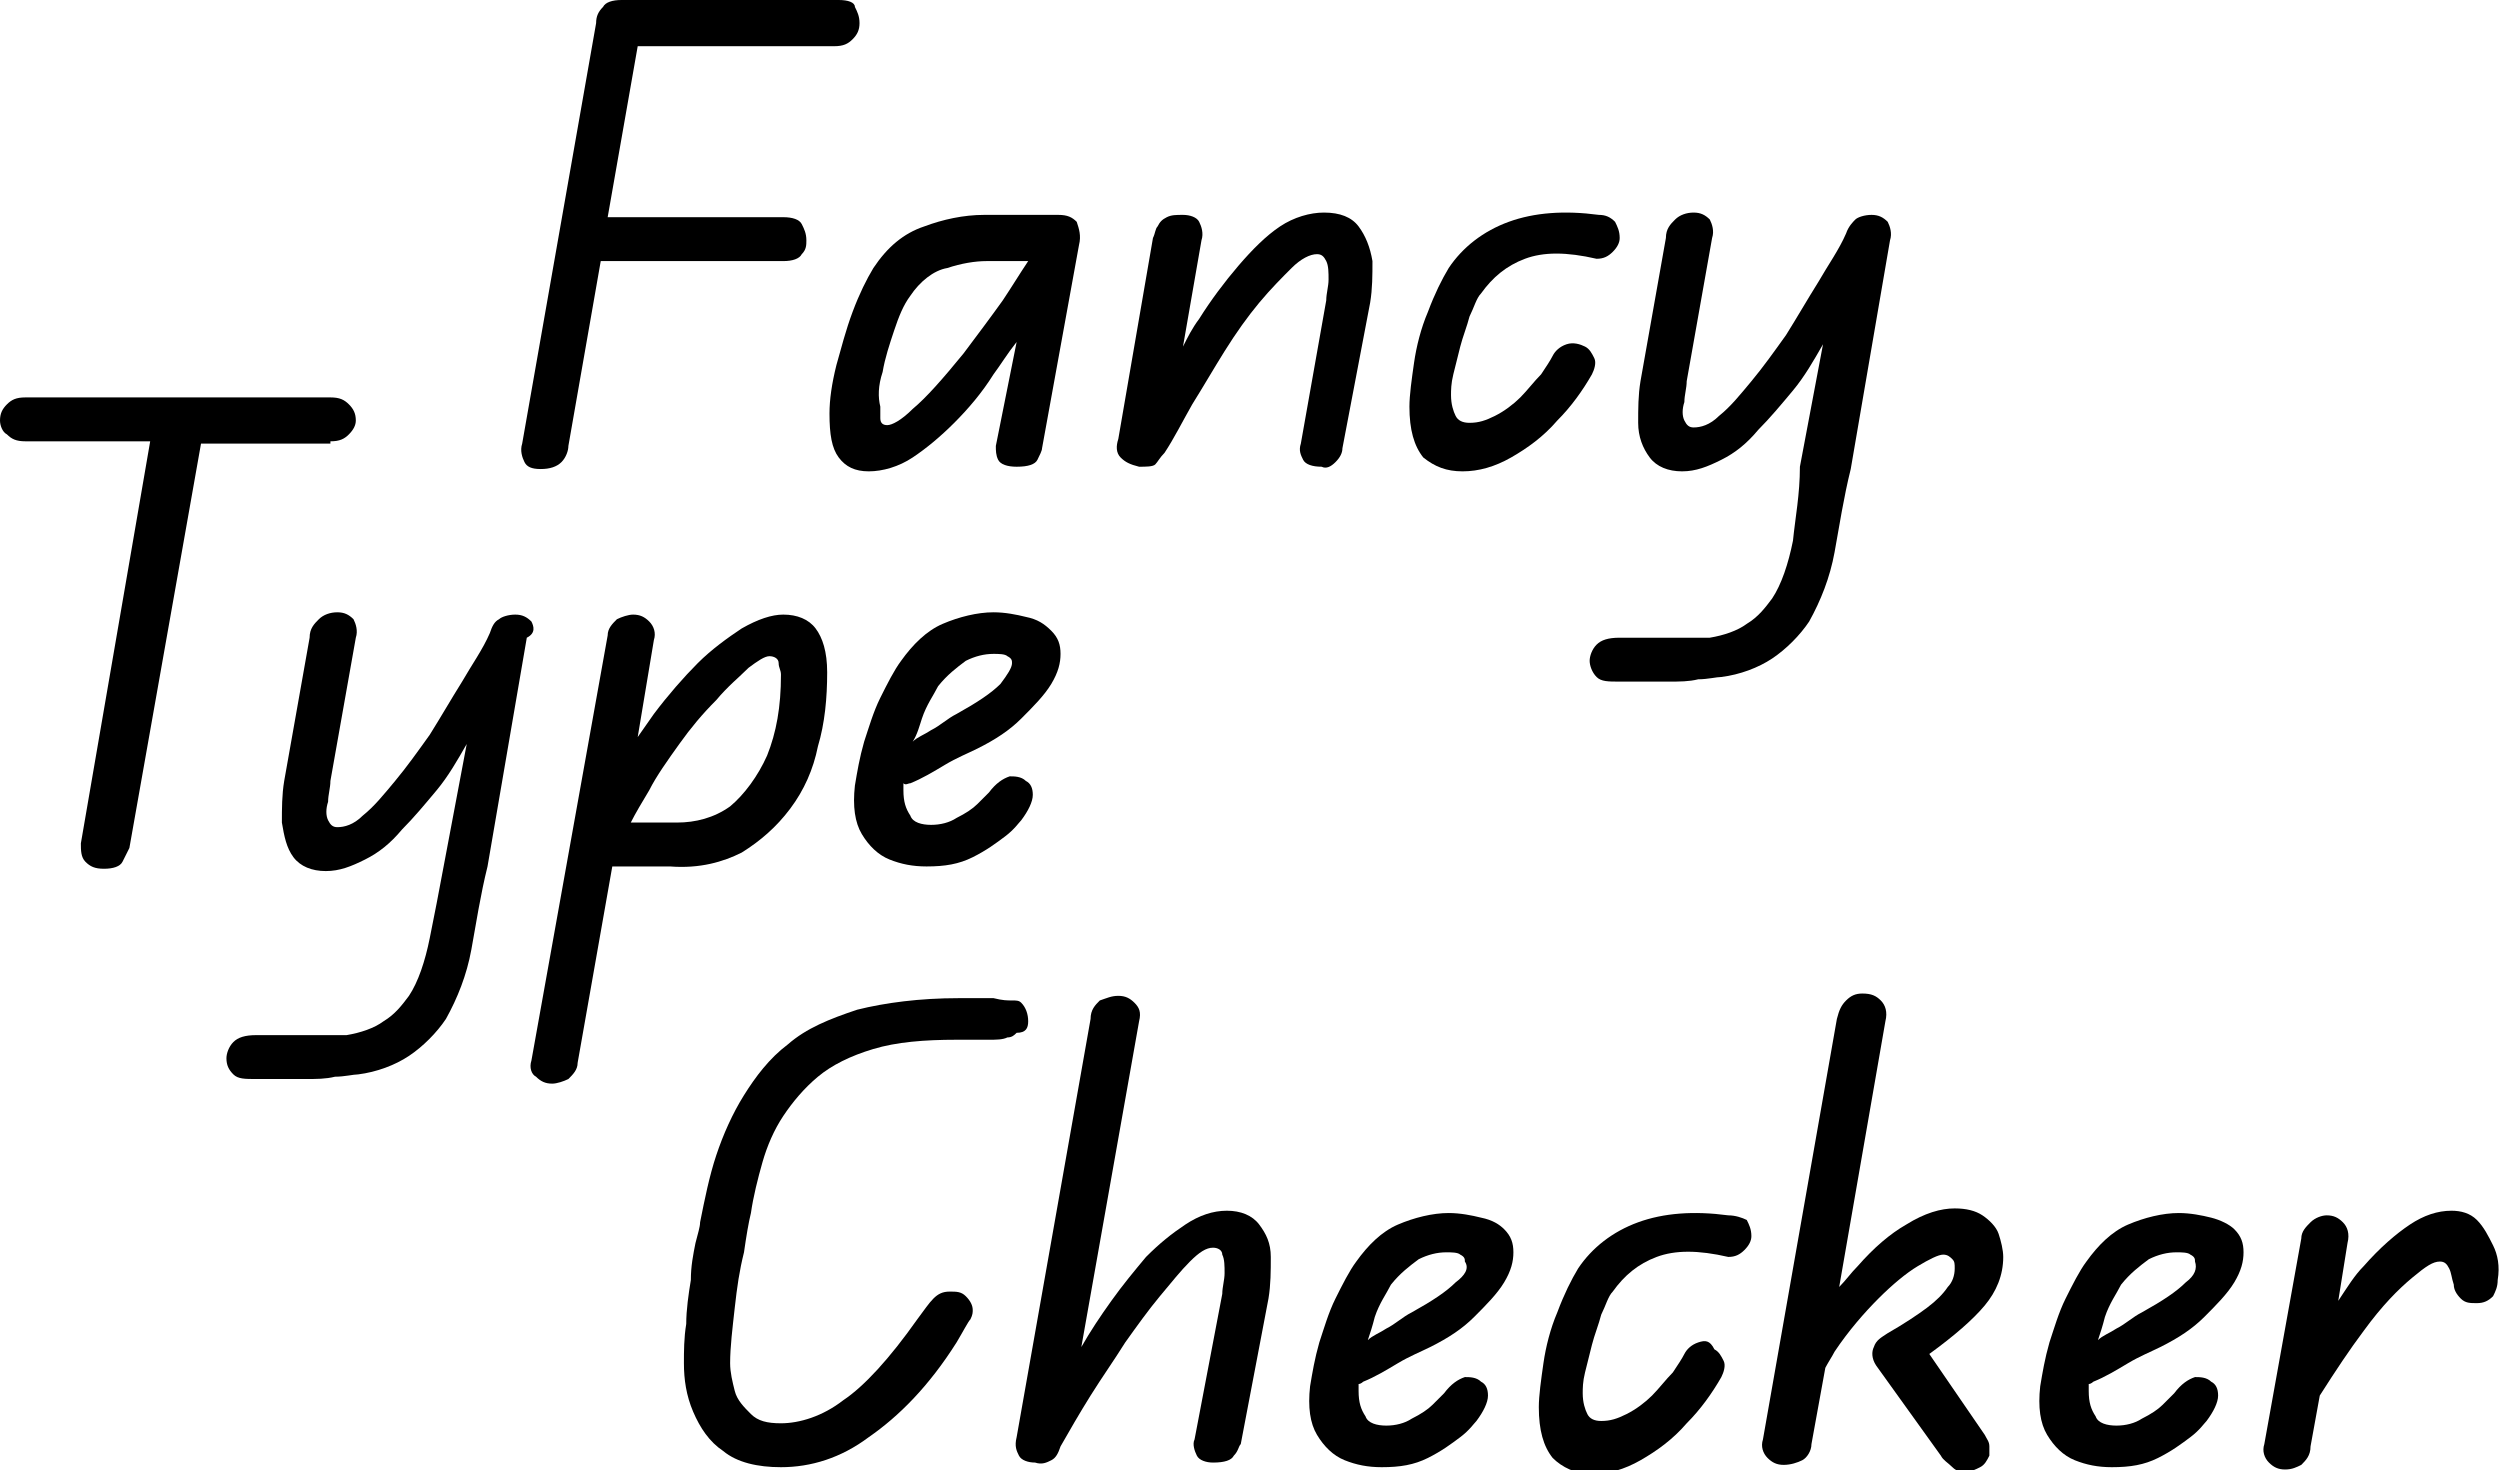
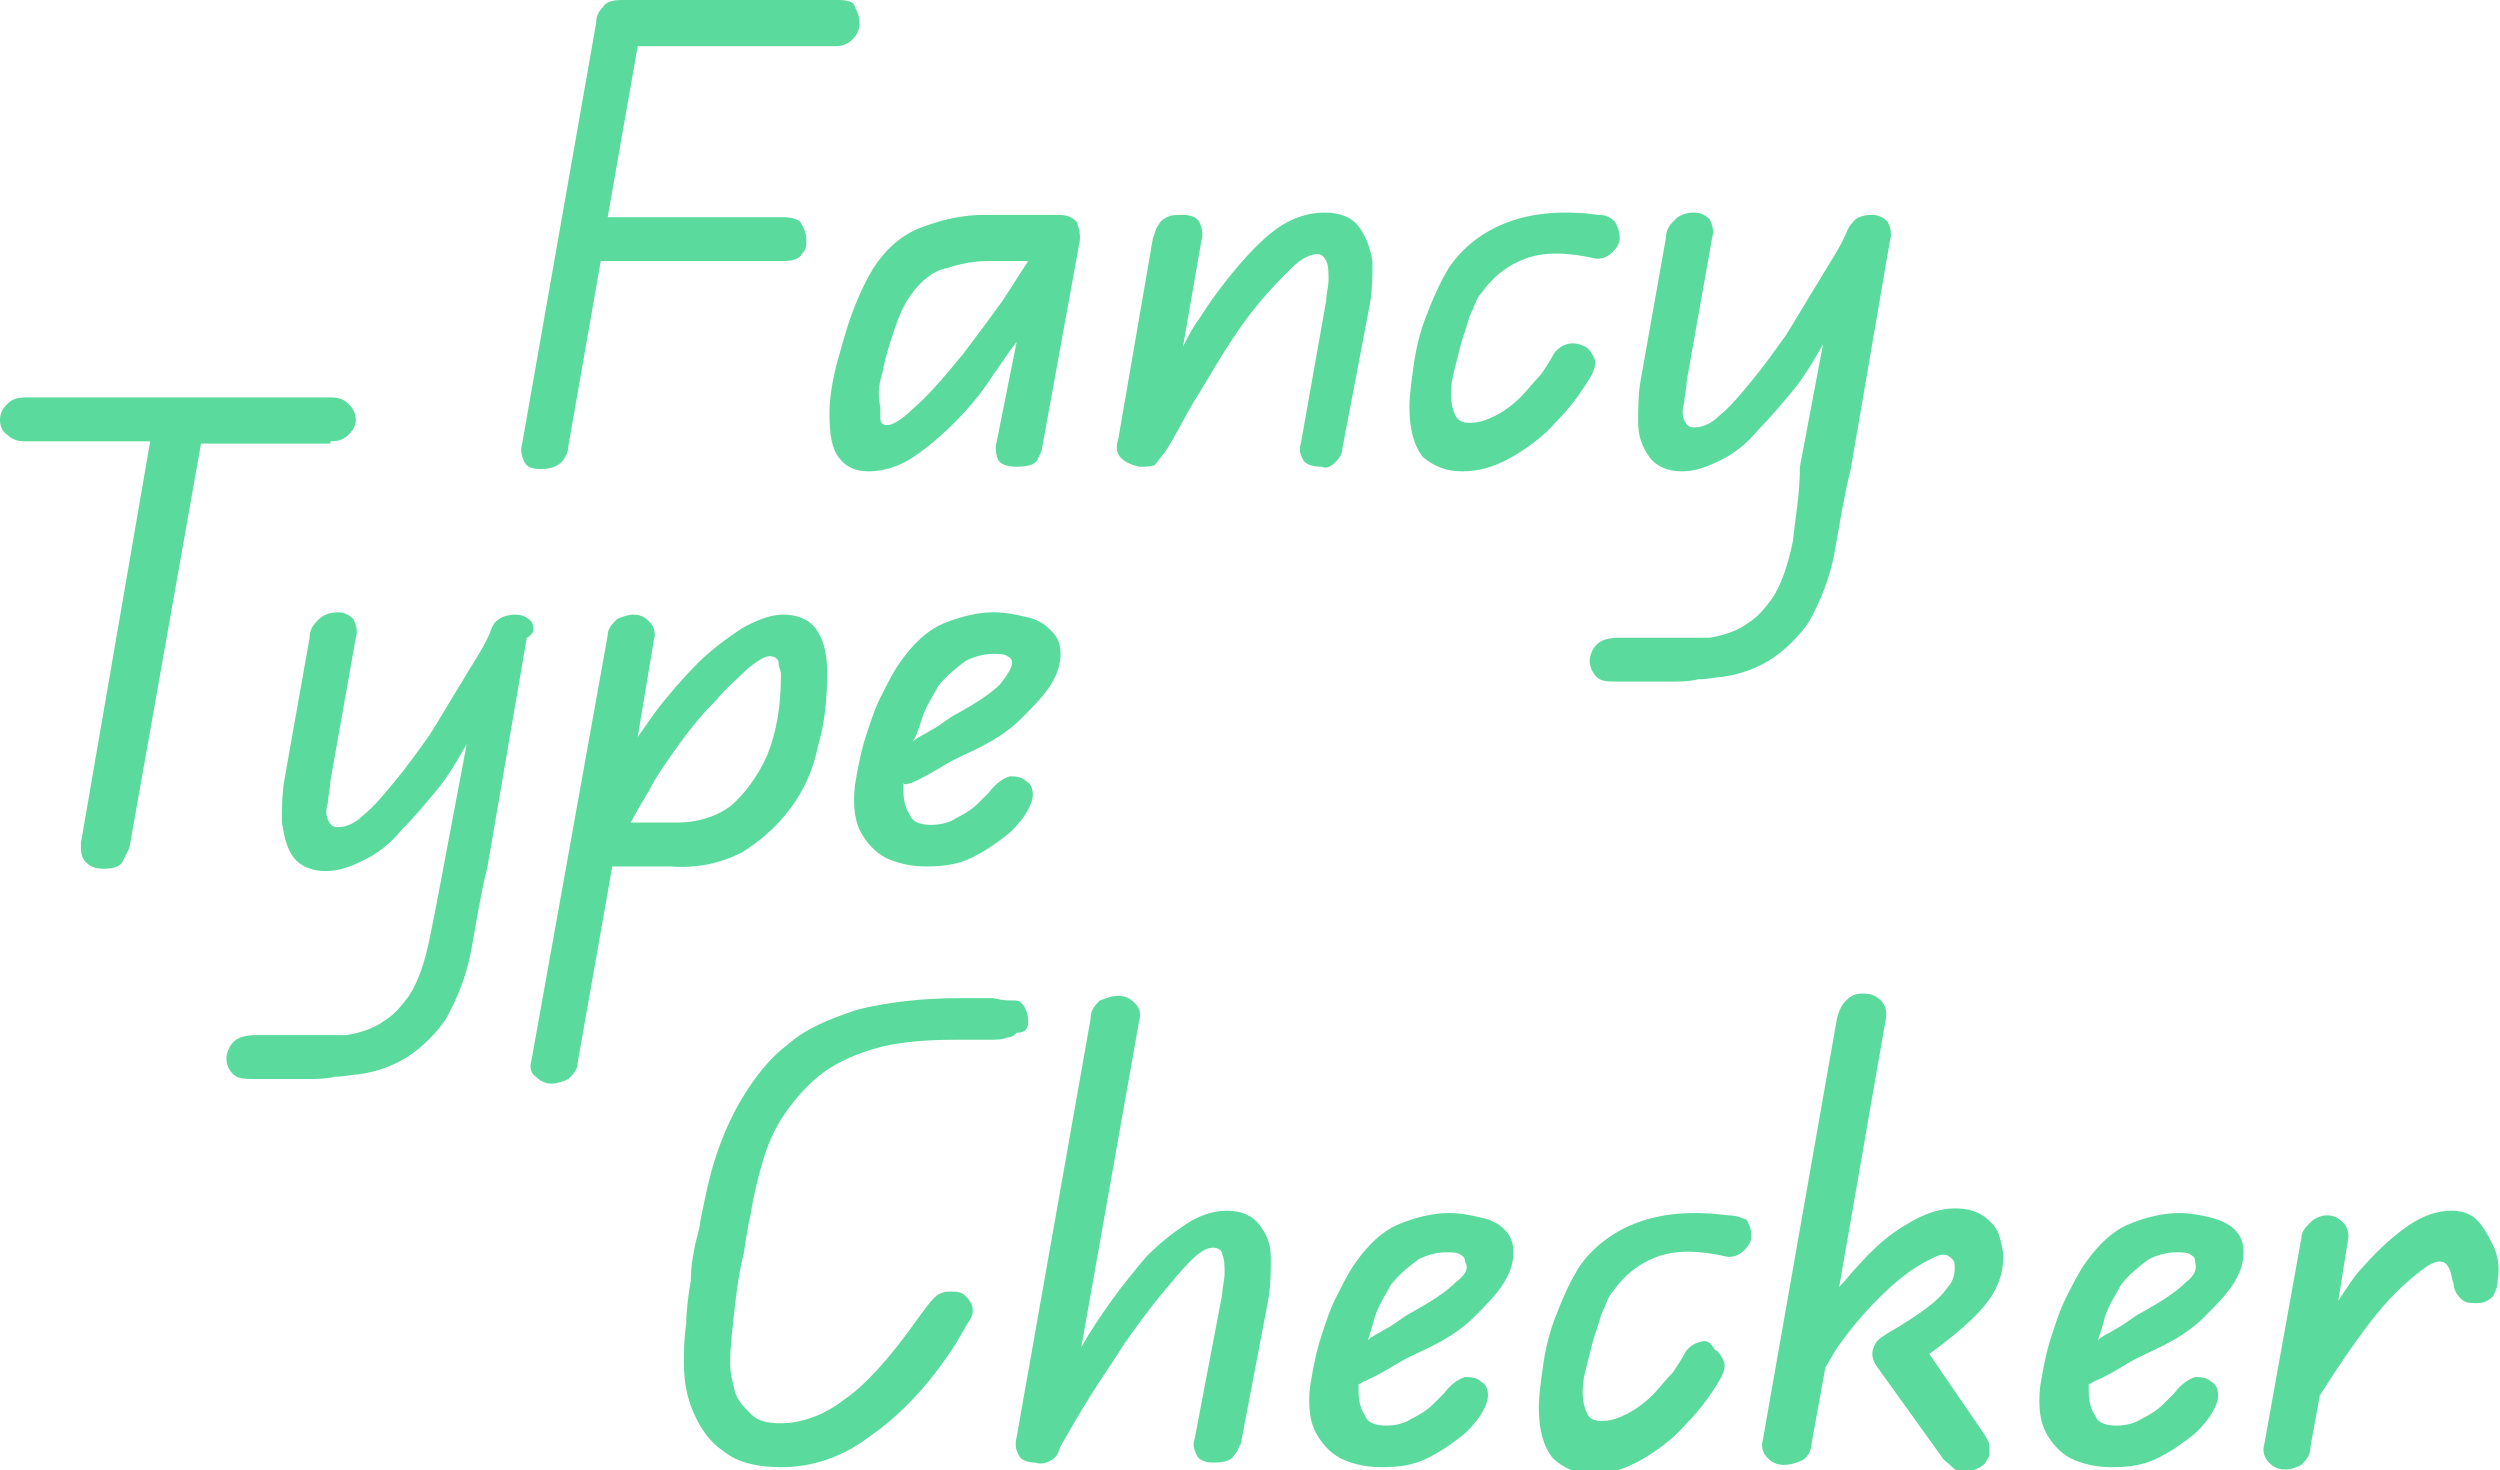
- <svg xmlns="http://www.w3.org/2000/svg" version="1.1" id="Layer_1" x="0px" y="0px" viewBox="0 0 108.2 63.6" style="enable-background:new 0 0 108.2 63.6;" xml:space="preserve">
+ <svg xmlns="http://www.w3.org/2000/svg" version="1.1" id="Layer_1" x="0px" y="0px" viewBox="0 0 108.2 63.6" style="enable-background:new 0 0 108.2 63.6;" xml:space="preserve" fill="#5ADB9D">
  <g>
    <path d="M23.4,20.3c0.4,0,0.7-0.1,0.9-0.3c0.2-0.2,0.3-0.5,0.3-0.7l1.4-8h7.9c0.4,0,0.7-0.1,0.8-0.3c0.2-0.2,0.2-0.4,0.2-0.6   c0-0.3-0.1-0.5-0.2-0.7c-0.1-0.2-0.4-0.3-0.8-0.3h-7.6l1.3-7.4h8.5c0.4,0,0.6-0.1,0.8-0.3c0.2-0.2,0.3-0.4,0.3-0.7   c0-0.3-0.1-0.5-0.2-0.7C37,0.1,36.7,0,36.3,0h-9.4c-0.4,0-0.7,0.1-0.8,0.3c-0.2,0.2-0.3,0.4-0.3,0.7l-3.2,18.2   c-0.1,0.3,0,0.6,0.1,0.8S23,20.3,23.4,20.3z" />
    <path d="M36.2,15.8c-0.2,0.8-0.3,1.5-0.3,2.1c0,0.9,0.1,1.5,0.4,1.9c0.3,0.4,0.7,0.6,1.3,0.6c0.6,0,1.3-0.2,1.9-0.6   c0.6-0.4,1.2-0.9,1.8-1.5c0.6-0.6,1.2-1.3,1.7-2.1c0.3-0.4,0.6-0.9,1-1.4l-0.9,4.5c0,0.2,0,0.4,0.1,0.6s0.4,0.3,0.8,0.3   c0.5,0,0.8-0.1,0.9-0.3c0.1-0.2,0.2-0.4,0.2-0.5l1.6-8.8c0.1-0.4,0-0.7-0.1-1c-0.2-0.2-0.4-0.3-0.8-0.3h-0.5h-0.9h-1.8   c-0.9,0-1.8,0.2-2.6,0.5c-0.9,0.3-1.6,0.9-2.2,1.8c-0.3,0.5-0.6,1.1-0.9,1.9C36.6,14.3,36.4,15.1,36.2,15.8z M38.2,16.1   c0.1-0.6,0.3-1.2,0.5-1.8c0.2-0.6,0.4-1.1,0.7-1.5c0.4-0.6,1-1.1,1.6-1.2c0.6-0.2,1.2-0.3,1.7-0.3h1.8c-0.4,0.6-0.7,1.1-1.1,1.7   c-0.5,0.7-1.1,1.5-1.7,2.3c-0.9,1.1-1.6,1.9-2.2,2.4c-0.5,0.5-0.9,0.7-1.1,0.7c-0.2,0-0.3-0.1-0.3-0.3c0-0.2,0-0.4,0-0.5   C38,17.2,38,16.7,38.2,16.1z" />
    <path d="M57.8,20c0.2-0.2,0.3-0.4,0.3-0.6l1.2-6.3c0.1-0.6,0.1-1.2,0.1-1.8c-0.1-0.6-0.3-1.1-0.6-1.5c-0.3-0.4-0.8-0.6-1.5-0.6   c-0.6,0-1.3,0.2-1.9,0.6c-0.6,0.4-1.2,1-1.8,1.7c-0.6,0.7-1.2,1.5-1.7,2.3c-0.3,0.4-0.5,0.8-0.7,1.2l0.8-4.6c0.1-0.3,0-0.6-0.1-0.8   c-0.1-0.2-0.4-0.3-0.7-0.3c-0.3,0-0.5,0-0.7,0.1c-0.2,0.1-0.3,0.2-0.4,0.4c-0.1,0.1-0.1,0.3-0.2,0.5l-1.5,8.7   c-0.1,0.3-0.1,0.6,0.1,0.8s0.4,0.3,0.8,0.4c0.3,0,0.6,0,0.7-0.1c0.1-0.1,0.2-0.3,0.4-0.5c0.4-0.6,0.8-1.4,1.2-2.1   c0.5-0.8,0.9-1.5,1.4-2.3c0.5-0.8,1-1.5,1.5-2.1c0.5-0.6,1-1.1,1.4-1.5c0.4-0.4,0.8-0.6,1.1-0.6c0.2,0,0.3,0.1,0.4,0.3   c0.1,0.2,0.1,0.5,0.1,0.8c0,0.3-0.1,0.6-0.1,0.9l-1.1,6.2c-0.1,0.3,0,0.5,0.1,0.7c0.1,0.2,0.4,0.3,0.8,0.3   C57.4,20.3,57.6,20.2,57.8,20z" />
    <path d="M63.3,20.4c0.7,0,1.4-0.2,2.1-0.6c0.7-0.4,1.4-0.9,2-1.6c0.6-0.6,1.1-1.3,1.5-2c0.1-0.2,0.2-0.5,0.1-0.7   c-0.1-0.2-0.2-0.4-0.4-0.5c-0.2-0.1-0.5-0.2-0.8-0.1c-0.3,0.1-0.5,0.3-0.6,0.5c-0.1,0.2-0.3,0.5-0.5,0.8c-0.3,0.3-0.6,0.7-0.9,1   c-0.3,0.3-0.7,0.6-1.1,0.8s-0.7,0.3-1.1,0.3c-0.3,0-0.5-0.1-0.6-0.3c-0.1-0.2-0.2-0.5-0.2-0.9c0-0.2,0-0.5,0.1-0.9   c0.1-0.4,0.2-0.8,0.3-1.2c0.1-0.4,0.3-0.9,0.4-1.3c0.2-0.4,0.3-0.8,0.5-1c0.5-0.7,1.1-1.2,1.9-1.5c0.8-0.3,1.8-0.3,3.1,0   c0.3,0,0.5-0.1,0.7-0.3c0.2-0.2,0.3-0.4,0.3-0.6c0-0.3-0.1-0.5-0.2-0.7c-0.2-0.2-0.4-0.3-0.7-0.3c-1.5-0.2-2.8-0.1-3.9,0.3   c-1.1,0.4-2,1.1-2.6,2c-0.3,0.5-0.6,1.1-0.9,1.9c-0.3,0.7-0.5,1.5-0.6,2.2c-0.1,0.7-0.2,1.4-0.2,1.9c0,1,0.2,1.7,0.6,2.2   C62.1,20.2,62.6,20.4,63.3,20.4z" />
    <path d="M77.6,23.4c-0.2,1-0.5,1.9-0.9,2.5c-0.3,0.4-0.6,0.8-1.1,1.1c-0.4,0.3-1,0.5-1.6,0.6c-0.2,0-0.4,0-0.8,0   c-0.4,0-0.7,0-1.2,0c-0.4,0-0.8,0-1.1,0c-0.3,0-0.6,0-0.8,0c-0.5,0-0.8,0.1-1,0.3c-0.2,0.2-0.3,0.5-0.3,0.7s0.1,0.5,0.3,0.7   c0.2,0.2,0.5,0.2,1,0.2c0.1,0,0.4,0,0.8,0c0.4,0,0.8,0,1.3,0s0.9,0,1.3-0.1c0.4,0,0.8-0.1,1-0.1c0.8-0.1,1.6-0.4,2.2-0.8   c0.6-0.4,1.2-1,1.6-1.6c0.5-0.9,0.9-1.9,1.1-3c0.2-1.1,0.4-2.4,0.7-3.6l1.7-9.9c0.1-0.3,0-0.6-0.1-0.8c-0.2-0.2-0.4-0.3-0.7-0.3   c-0.3,0-0.6,0.1-0.7,0.2s-0.3,0.3-0.4,0.6c-0.3,0.7-0.8,1.4-1.2,2.1c-0.5,0.8-0.9,1.5-1.4,2.3c-0.5,0.7-1,1.4-1.5,2   c-0.5,0.6-0.9,1.1-1.4,1.5c-0.4,0.4-0.8,0.5-1.1,0.5c-0.2,0-0.3-0.1-0.4-0.3c-0.1-0.2-0.1-0.5,0-0.8c0-0.3,0.1-0.6,0.1-0.9l1.1-6.2   c0.1-0.3,0-0.6-0.1-0.8c-0.2-0.2-0.4-0.3-0.7-0.3c-0.3,0-0.6,0.1-0.8,0.3c-0.2,0.2-0.4,0.4-0.4,0.8l-1.1,6.2   c-0.1,0.6-0.1,1.2-0.1,1.8s0.2,1.1,0.5,1.5c0.3,0.4,0.8,0.6,1.4,0.6c0.6,0,1.1-0.2,1.7-0.5c0.6-0.3,1.1-0.7,1.6-1.3   c0.5-0.5,1-1.1,1.5-1.7c0.5-0.6,0.9-1.3,1.3-2l-1,5.3C77.9,21.4,77.7,22.4,77.6,23.4z" />
+   </g>
+   <g>
    <path d="M14.3,19.1c0.4,0,0.6-0.1,0.8-0.3c0.2-0.2,0.3-0.4,0.3-0.6c0-0.3-0.1-0.5-0.3-0.7c-0.2-0.2-0.4-0.3-0.8-0.3H1.1   c-0.4,0-0.6,0.1-0.8,0.3C0.1,17.7,0,17.9,0,18.2c0,0.2,0.1,0.5,0.3,0.6c0.2,0.2,0.4,0.3,0.8,0.3h5.4l-3,17.4c0,0.3,0,0.6,0.2,0.8   c0.2,0.2,0.4,0.3,0.8,0.3c0.4,0,0.7-0.1,0.8-0.3c0.1-0.2,0.2-0.4,0.3-0.6l3.1-17.5H14.3z" />
    <path d="M23,26.9c-0.2-0.2-0.4-0.3-0.7-0.3c-0.3,0-0.6,0.1-0.7,0.2c-0.2,0.1-0.3,0.3-0.4,0.6c-0.3,0.7-0.8,1.4-1.2,2.1   c-0.5,0.8-0.9,1.5-1.4,2.3c-0.5,0.7-1,1.4-1.5,2c-0.5,0.6-0.9,1.1-1.4,1.5c-0.4,0.4-0.8,0.5-1.1,0.5c-0.2,0-0.3-0.1-0.4-0.3   c-0.1-0.2-0.1-0.5,0-0.8c0-0.3,0.1-0.6,0.1-0.9l1.1-6.2c0.1-0.3,0-0.6-0.1-0.8c-0.2-0.2-0.4-0.3-0.7-0.3c-0.3,0-0.6,0.1-0.8,0.3   c-0.2,0.2-0.4,0.4-0.4,0.8l-1.1,6.2c-0.1,0.6-0.1,1.2-0.1,1.8c0.1,0.6,0.2,1.1,0.5,1.5c0.3,0.4,0.8,0.6,1.4,0.6   c0.6,0,1.1-0.2,1.7-0.5c0.6-0.3,1.1-0.7,1.6-1.3c0.5-0.5,1-1.1,1.5-1.7c0.5-0.6,0.9-1.3,1.3-2l-1,5.3c-0.2,1.1-0.4,2.1-0.6,3.1   c-0.2,1-0.5,1.9-0.9,2.5c-0.3,0.4-0.6,0.8-1.1,1.1c-0.4,0.3-1,0.5-1.6,0.6c-0.2,0-0.4,0-0.8,0c-0.4,0-0.7,0-1.2,0s-0.8,0-1.1,0   c-0.3,0-0.6,0-0.8,0c-0.5,0-0.8,0.1-1,0.3c-0.2,0.2-0.3,0.5-0.3,0.7c0,0.3,0.1,0.5,0.3,0.7c0.2,0.2,0.5,0.2,1,0.2   c0.1,0,0.4,0,0.8,0c0.4,0,0.8,0,1.3,0c0.5,0,0.9,0,1.3-0.1c0.4,0,0.8-0.1,1-0.1c0.8-0.1,1.6-0.4,2.2-0.8s1.2-1,1.6-1.6   c0.5-0.9,0.9-1.9,1.1-3c0.2-1.1,0.4-2.4,0.7-3.6l1.7-9.9C23.2,27.4,23.1,27.1,23,26.9z" />
    <path d="M32.1,36.9c0.8-0.5,1.5-1.1,2.1-1.9c0.6-0.8,1-1.7,1.2-2.7c0.3-1,0.4-2.1,0.4-3.2c0-0.9-0.2-1.5-0.5-1.9s-0.8-0.6-1.4-0.6   c-0.5,0-1.1,0.2-1.8,0.6c-0.6,0.4-1.3,0.9-1.9,1.5c-0.6,0.6-1.3,1.4-1.9,2.2c-0.2,0.3-0.5,0.7-0.7,1l0.7-4.2c0.1-0.3,0-0.6-0.2-0.8   s-0.4-0.3-0.7-0.3c-0.2,0-0.5,0.1-0.7,0.2c-0.2,0.2-0.4,0.4-0.4,0.7l-3.3,18.4c-0.1,0.3,0,0.6,0.2,0.7c0.2,0.2,0.4,0.3,0.7,0.3   c0.2,0,0.5-0.1,0.7-0.2c0.2-0.2,0.4-0.4,0.4-0.7l1.5-8.5h2.5C30.3,37.6,31.3,37.3,32.1,36.9z M29.4,32.2c0.5-0.7,1-1.3,1.6-1.9   c0.5-0.6,1-1,1.4-1.4c0.4-0.3,0.7-0.5,0.9-0.5c0.2,0,0.4,0.1,0.4,0.3c0,0.2,0.1,0.3,0.1,0.5c0,1.4-0.2,2.5-0.6,3.5   c-0.4,0.9-1,1.7-1.6,2.2c-0.7,0.5-1.5,0.7-2.3,0.7h-2c0.2-0.4,0.5-0.9,0.8-1.4C28.4,33.6,28.9,32.9,29.4,32.2z" />
    <path d="M39.4,33.9c0.5-0.2,1-0.5,1.5-0.8c0.5-0.3,1-0.5,1.4-0.7c0.8-0.4,1.4-0.8,1.9-1.3c0.5-0.5,1-1,1.3-1.5   c0.3-0.5,0.4-0.9,0.4-1.3c0-0.4-0.1-0.7-0.4-1c-0.3-0.3-0.6-0.5-1.1-0.6c-0.4-0.1-0.9-0.2-1.4-0.2c-0.7,0-1.5,0.2-2.2,0.5   c-0.7,0.3-1.3,0.9-1.8,1.6c-0.3,0.4-0.6,1-0.9,1.6c-0.3,0.6-0.5,1.3-0.7,1.9c-0.2,0.7-0.3,1.3-0.4,1.9c-0.1,0.9,0,1.6,0.3,2.1   c0.3,0.5,0.7,0.9,1.2,1.1c0.5,0.2,1,0.3,1.6,0.3c0.8,0,1.4-0.1,2-0.4c0.6-0.3,1-0.6,1.4-0.9c0.4-0.3,0.6-0.6,0.7-0.7   c0.3-0.4,0.5-0.8,0.5-1.1c0-0.3-0.1-0.5-0.3-0.6c-0.2-0.2-0.5-0.2-0.7-0.2c-0.3,0.1-0.6,0.3-0.9,0.7c-0.1,0.1-0.3,0.3-0.5,0.5   c-0.2,0.2-0.5,0.4-0.9,0.6c-0.3,0.2-0.7,0.3-1.1,0.3c-0.4,0-0.8-0.1-0.9-0.4c-0.2-0.3-0.3-0.6-0.3-1.1c0-0.1,0-0.2,0-0.3   C39.2,34,39.3,33.9,39.4,33.9z M39.9,31.1c0.2-0.6,0.5-1,0.7-1.4c0.4-0.5,0.8-0.8,1.2-1.1c0.4-0.2,0.8-0.3,1.2-0.3   c0.2,0,0.5,0,0.6,0.1c0.2,0.1,0.2,0.2,0.2,0.3c0,0.2-0.2,0.5-0.5,0.9c-0.4,0.4-1,0.8-1.9,1.3c-0.4,0.2-0.7,0.5-1.1,0.7   c-0.3,0.2-0.6,0.3-0.8,0.5C39.7,31.8,39.8,31.4,39.9,31.1z" />
+   </g>
+   <g>
    <path d="M44.5,44.2c0-0.3-0.1-0.6-0.3-0.8c-0.1-0.1-0.2-0.1-0.4-0.1c-0.2,0-0.4,0-0.8-0.1c-0.4,0-0.8,0-1.5,0   c-1.7,0-3.2,0.2-4.4,0.5c-1.2,0.4-2.2,0.8-3,1.5c-0.8,0.6-1.4,1.4-1.9,2.2c-0.5,0.8-0.9,1.7-1.2,2.6c-0.3,0.9-0.5,1.9-0.7,2.9   c0,0.2-0.1,0.5-0.2,0.9c-0.1,0.5-0.2,1-0.2,1.6c-0.1,0.6-0.2,1.3-0.2,1.9c-0.1,0.6-0.1,1.2-0.1,1.7c0,0.7,0.1,1.4,0.4,2.1   c0.3,0.7,0.7,1.3,1.3,1.7c0.6,0.5,1.5,0.7,2.5,0.7c1.3,0,2.6-0.4,3.8-1.3c1.3-0.9,2.6-2.2,3.8-4.1c0.3-0.5,0.5-0.9,0.6-1   c0.1-0.2,0.1-0.3,0.1-0.4c0-0.2-0.1-0.4-0.3-0.6c-0.2-0.2-0.4-0.2-0.7-0.2c-0.3,0-0.5,0.1-0.7,0.3c-0.2,0.2-0.4,0.5-0.7,0.9   c-1.2,1.7-2.3,2.9-3.2,3.5c-0.9,0.7-1.9,1-2.7,1c-0.6,0-1-0.1-1.3-0.4c-0.3-0.3-0.6-0.6-0.7-1c-0.1-0.4-0.2-0.8-0.2-1.2   c0-0.7,0.1-1.5,0.2-2.4c0.1-0.9,0.2-1.6,0.4-2.4c0.1-0.7,0.2-1.3,0.3-1.7c0.1-0.7,0.3-1.5,0.5-2.2c0.2-0.7,0.5-1.4,0.9-2   c0.4-0.6,0.9-1.2,1.5-1.7c0.6-0.5,1.4-0.9,2.4-1.2c1-0.3,2.2-0.4,3.6-0.4c0.6,0,1.1,0,1.4,0c0.3,0,0.6,0,0.8-0.1   c0.2,0,0.3-0.1,0.4-0.2C44.4,44.7,44.5,44.5,44.5,44.2z" />
    <path d="M54.5,53c-0.3-0.4-0.8-0.6-1.4-0.6c-0.6,0-1.2,0.2-1.8,0.6c-0.6,0.4-1.1,0.8-1.7,1.4c-0.5,0.6-1,1.2-1.5,1.9   c-0.5,0.7-0.9,1.3-1.3,2l2.5-14.1c0.1-0.4,0-0.6-0.2-0.8s-0.4-0.3-0.7-0.3c-0.3,0-0.5,0.1-0.8,0.2c-0.2,0.2-0.4,0.4-0.4,0.8   L44,62.2c-0.1,0.4,0,0.6,0.1,0.8s0.4,0.3,0.7,0.3c0.3,0.1,0.5,0,0.7-0.1c0.2-0.1,0.3-0.3,0.4-0.6c0.4-0.7,0.8-1.4,1.3-2.2   c0.5-0.8,1-1.5,1.5-2.3c0.5-0.7,1-1.4,1.5-2c0.5-0.6,0.9-1.1,1.3-1.5c0.4-0.4,0.7-0.6,1-0.6c0.2,0,0.4,0.1,0.4,0.3   c0.1,0.2,0.1,0.5,0.1,0.8c0,0.3-0.1,0.6-0.1,0.9l-1.2,6.3c-0.1,0.2,0,0.5,0.1,0.7c0.1,0.2,0.4,0.3,0.7,0.3c0.5,0,0.8-0.1,0.9-0.3   c0.2-0.2,0.2-0.4,0.3-0.5l1.2-6.3c0.1-0.6,0.1-1.2,0.1-1.8C55,53.8,54.8,53.4,54.5,53z" />
    <path d="M64.1,52.7c-0.4-0.1-0.9-0.2-1.4-0.2c-0.7,0-1.5,0.2-2.2,0.5c-0.7,0.3-1.3,0.9-1.8,1.6c-0.3,0.4-0.6,1-0.9,1.6   c-0.3,0.6-0.5,1.3-0.7,1.9c-0.2,0.7-0.3,1.3-0.4,1.9c-0.1,0.9,0,1.6,0.3,2.1c0.3,0.5,0.7,0.9,1.2,1.1c0.5,0.2,1,0.3,1.6,0.3   c0.8,0,1.4-0.1,2-0.4c0.6-0.3,1-0.6,1.4-0.9c0.4-0.3,0.6-0.6,0.7-0.7c0.3-0.4,0.5-0.8,0.5-1.1c0-0.3-0.1-0.5-0.3-0.6   c-0.2-0.2-0.5-0.2-0.7-0.2c-0.3,0.1-0.6,0.3-0.9,0.7c-0.1,0.1-0.3,0.3-0.5,0.5c-0.2,0.2-0.5,0.4-0.9,0.6c-0.3,0.2-0.7,0.3-1.1,0.3   c-0.4,0-0.8-0.1-0.9-0.4c-0.2-0.3-0.3-0.6-0.3-1.1c0-0.1,0-0.2,0-0.3c0.1,0,0.2-0.1,0.2-0.1c0.5-0.2,1-0.5,1.5-0.8   c0.5-0.3,1-0.5,1.4-0.7c0.8-0.4,1.4-0.8,1.9-1.3c0.5-0.5,1-1,1.3-1.5c0.3-0.5,0.4-0.9,0.4-1.3c0-0.4-0.1-0.7-0.4-1   C64.9,53,64.6,52.8,64.1,52.7z M63,55.5c-0.4,0.4-1,0.8-1.9,1.3c-0.4,0.2-0.7,0.5-1.1,0.7c-0.3,0.2-0.6,0.3-0.8,0.5   c0.1-0.3,0.2-0.6,0.3-1c0.2-0.6,0.5-1,0.7-1.4c0.4-0.5,0.8-0.8,1.2-1.1c0.4-0.2,0.8-0.3,1.2-0.3c0.2,0,0.5,0,0.6,0.1   c0.2,0.1,0.2,0.2,0.2,0.3C63.6,54.9,63.4,55.2,63,55.5z" />
    <path d="M74.8,52.6c-1.5-0.2-2.8-0.1-3.9,0.3c-1.1,0.4-2,1.1-2.6,2c-0.3,0.5-0.6,1.1-0.9,1.9c-0.3,0.7-0.5,1.5-0.6,2.2   c-0.1,0.7-0.2,1.4-0.2,1.9c0,1,0.2,1.7,0.6,2.2c0.4,0.4,1,0.7,1.7,0.7c0.7,0,1.4-0.2,2.1-0.6c0.7-0.4,1.4-0.9,2-1.6   c0.6-0.6,1.1-1.3,1.5-2c0.1-0.2,0.2-0.5,0.1-0.7c-0.1-0.2-0.2-0.4-0.4-0.5C74,58,73.8,58,73.5,58.1c-0.3,0.1-0.5,0.3-0.6,0.5   c-0.1,0.2-0.3,0.5-0.5,0.8c-0.3,0.3-0.6,0.7-0.9,1c-0.3,0.3-0.7,0.6-1.1,0.8c-0.4,0.2-0.7,0.3-1.1,0.3c-0.3,0-0.5-0.1-0.6-0.3   c-0.1-0.2-0.2-0.5-0.2-0.9c0-0.2,0-0.5,0.1-0.9c0.1-0.4,0.2-0.8,0.3-1.2c0.1-0.4,0.3-0.9,0.4-1.3c0.2-0.4,0.3-0.8,0.5-1   c0.5-0.7,1.1-1.2,1.9-1.5c0.8-0.3,1.8-0.3,3.1,0c0.3,0,0.5-0.1,0.7-0.3c0.2-0.2,0.3-0.4,0.3-0.6c0-0.3-0.1-0.5-0.2-0.7   C75.4,52.7,75.1,52.6,74.8,52.6z" />
    <path d="M85.9,56.5c0.5-0.6,0.8-1.3,0.8-2.1c0-0.3-0.1-0.7-0.2-1c-0.1-0.3-0.4-0.6-0.7-0.8c-0.3-0.2-0.7-0.3-1.2-0.3   c-0.6,0-1.3,0.2-2.1,0.7c-0.7,0.4-1.4,1-2.1,1.8c-0.3,0.3-0.5,0.6-0.8,0.9l2-11.5c0.1-0.4,0-0.7-0.2-0.9c-0.2-0.2-0.4-0.3-0.8-0.3   c-0.3,0-0.5,0.1-0.7,0.3s-0.3,0.4-0.4,0.8l-3.2,18.2c-0.1,0.3,0,0.6,0.2,0.8c0.2,0.2,0.4,0.3,0.7,0.3c0.3,0,0.6-0.1,0.8-0.2   c0.2-0.1,0.4-0.4,0.4-0.7l0.6-3.3c0.1-0.2,0.3-0.5,0.4-0.7c0.6-0.9,1.3-1.7,1.9-2.3c0.6-0.6,1.2-1.1,1.7-1.4s0.9-0.5,1.1-0.5   c0.2,0,0.3,0.1,0.4,0.2c0.1,0.1,0.1,0.2,0.1,0.4c0,0.3-0.1,0.6-0.3,0.8c-0.2,0.3-0.5,0.6-0.9,0.9c-0.4,0.3-1,0.7-1.7,1.1   c-0.3,0.2-0.5,0.3-0.6,0.6c-0.1,0.2-0.1,0.5,0.1,0.8l2.8,3.9c0.1,0.2,0.3,0.3,0.5,0.5s0.4,0.2,0.6,0.2c0.2,0,0.4-0.1,0.6-0.2   c0.2-0.1,0.3-0.3,0.4-0.5c0-0.1,0-0.3,0-0.4c0-0.2-0.1-0.3-0.2-0.5l-2.4-3.5C84.6,57.8,85.4,57.1,85.9,56.5z" />
    <path d="M95.7,52.7c-0.4-0.1-0.9-0.2-1.4-0.2c-0.7,0-1.5,0.2-2.2,0.5c-0.7,0.3-1.3,0.9-1.8,1.6c-0.3,0.4-0.6,1-0.9,1.6   c-0.3,0.6-0.5,1.3-0.7,1.9c-0.2,0.7-0.3,1.3-0.4,1.9c-0.1,0.9,0,1.6,0.3,2.1c0.3,0.5,0.7,0.9,1.2,1.1c0.5,0.2,1,0.3,1.6,0.3   c0.8,0,1.4-0.1,2-0.4c0.6-0.3,1-0.6,1.4-0.9c0.4-0.3,0.6-0.6,0.7-0.7c0.3-0.4,0.5-0.8,0.5-1.1c0-0.3-0.1-0.5-0.3-0.6   c-0.2-0.2-0.5-0.2-0.7-0.2c-0.3,0.1-0.6,0.3-0.9,0.7c-0.1,0.1-0.3,0.3-0.5,0.5c-0.2,0.2-0.5,0.4-0.9,0.6c-0.3,0.2-0.7,0.3-1.1,0.3   c-0.4,0-0.8-0.1-0.9-0.4c-0.2-0.3-0.3-0.6-0.3-1.1c0-0.1,0-0.2,0-0.3c0.1,0,0.2-0.1,0.2-0.1c0.5-0.2,1-0.5,1.5-0.8   c0.5-0.3,1-0.5,1.4-0.7c0.8-0.4,1.4-0.8,1.9-1.3c0.5-0.5,1-1,1.3-1.5c0.3-0.5,0.4-0.9,0.4-1.3c0-0.4-0.1-0.7-0.4-1   C96.5,53,96.1,52.8,95.7,52.7z M94.6,55.5c-0.4,0.4-1,0.8-1.9,1.3c-0.4,0.2-0.7,0.5-1.1,0.7c-0.3,0.2-0.6,0.3-0.8,0.5   c0.1-0.3,0.2-0.6,0.3-1c0.2-0.6,0.5-1,0.7-1.4c0.4-0.5,0.8-0.8,1.2-1.1c0.4-0.2,0.8-0.3,1.2-0.3c0.2,0,0.5,0,0.6,0.1   c0.2,0.1,0.2,0.2,0.2,0.3C95.1,54.9,95,55.2,94.6,55.5z" />
    <path d="M107.9,53.9c-0.2-0.4-0.4-0.8-0.7-1.1c-0.3-0.3-0.7-0.4-1.1-0.4c-0.6,0-1.2,0.2-1.8,0.6c-0.6,0.4-1.3,1-2,1.8   c-0.4,0.4-0.7,0.9-1.1,1.5l0.4-2.5c0.1-0.4,0-0.7-0.2-0.9c-0.2-0.2-0.4-0.3-0.7-0.3c-0.2,0-0.5,0.1-0.7,0.3   c-0.2,0.2-0.4,0.4-0.4,0.7l-1.6,8.9c-0.1,0.3,0,0.6,0.2,0.8c0.2,0.2,0.4,0.3,0.7,0.3c0.3,0,0.5-0.1,0.7-0.2   c0.2-0.2,0.4-0.4,0.4-0.8l0.4-2.2c0.7-1.1,1.3-2,1.9-2.8c0.8-1.1,1.5-1.8,2.1-2.3c0.6-0.5,0.9-0.7,1.2-0.7c0.2,0,0.3,0.1,0.4,0.3   c0.1,0.2,0.1,0.4,0.2,0.7c0,0.2,0.1,0.4,0.3,0.6c0.2,0.2,0.4,0.2,0.7,0.2c0.3,0,0.5-0.1,0.7-0.3c0.1-0.2,0.2-0.4,0.2-0.7   C108.2,54.8,108.1,54.3,107.9,53.9z" />
  </g>
</svg>
